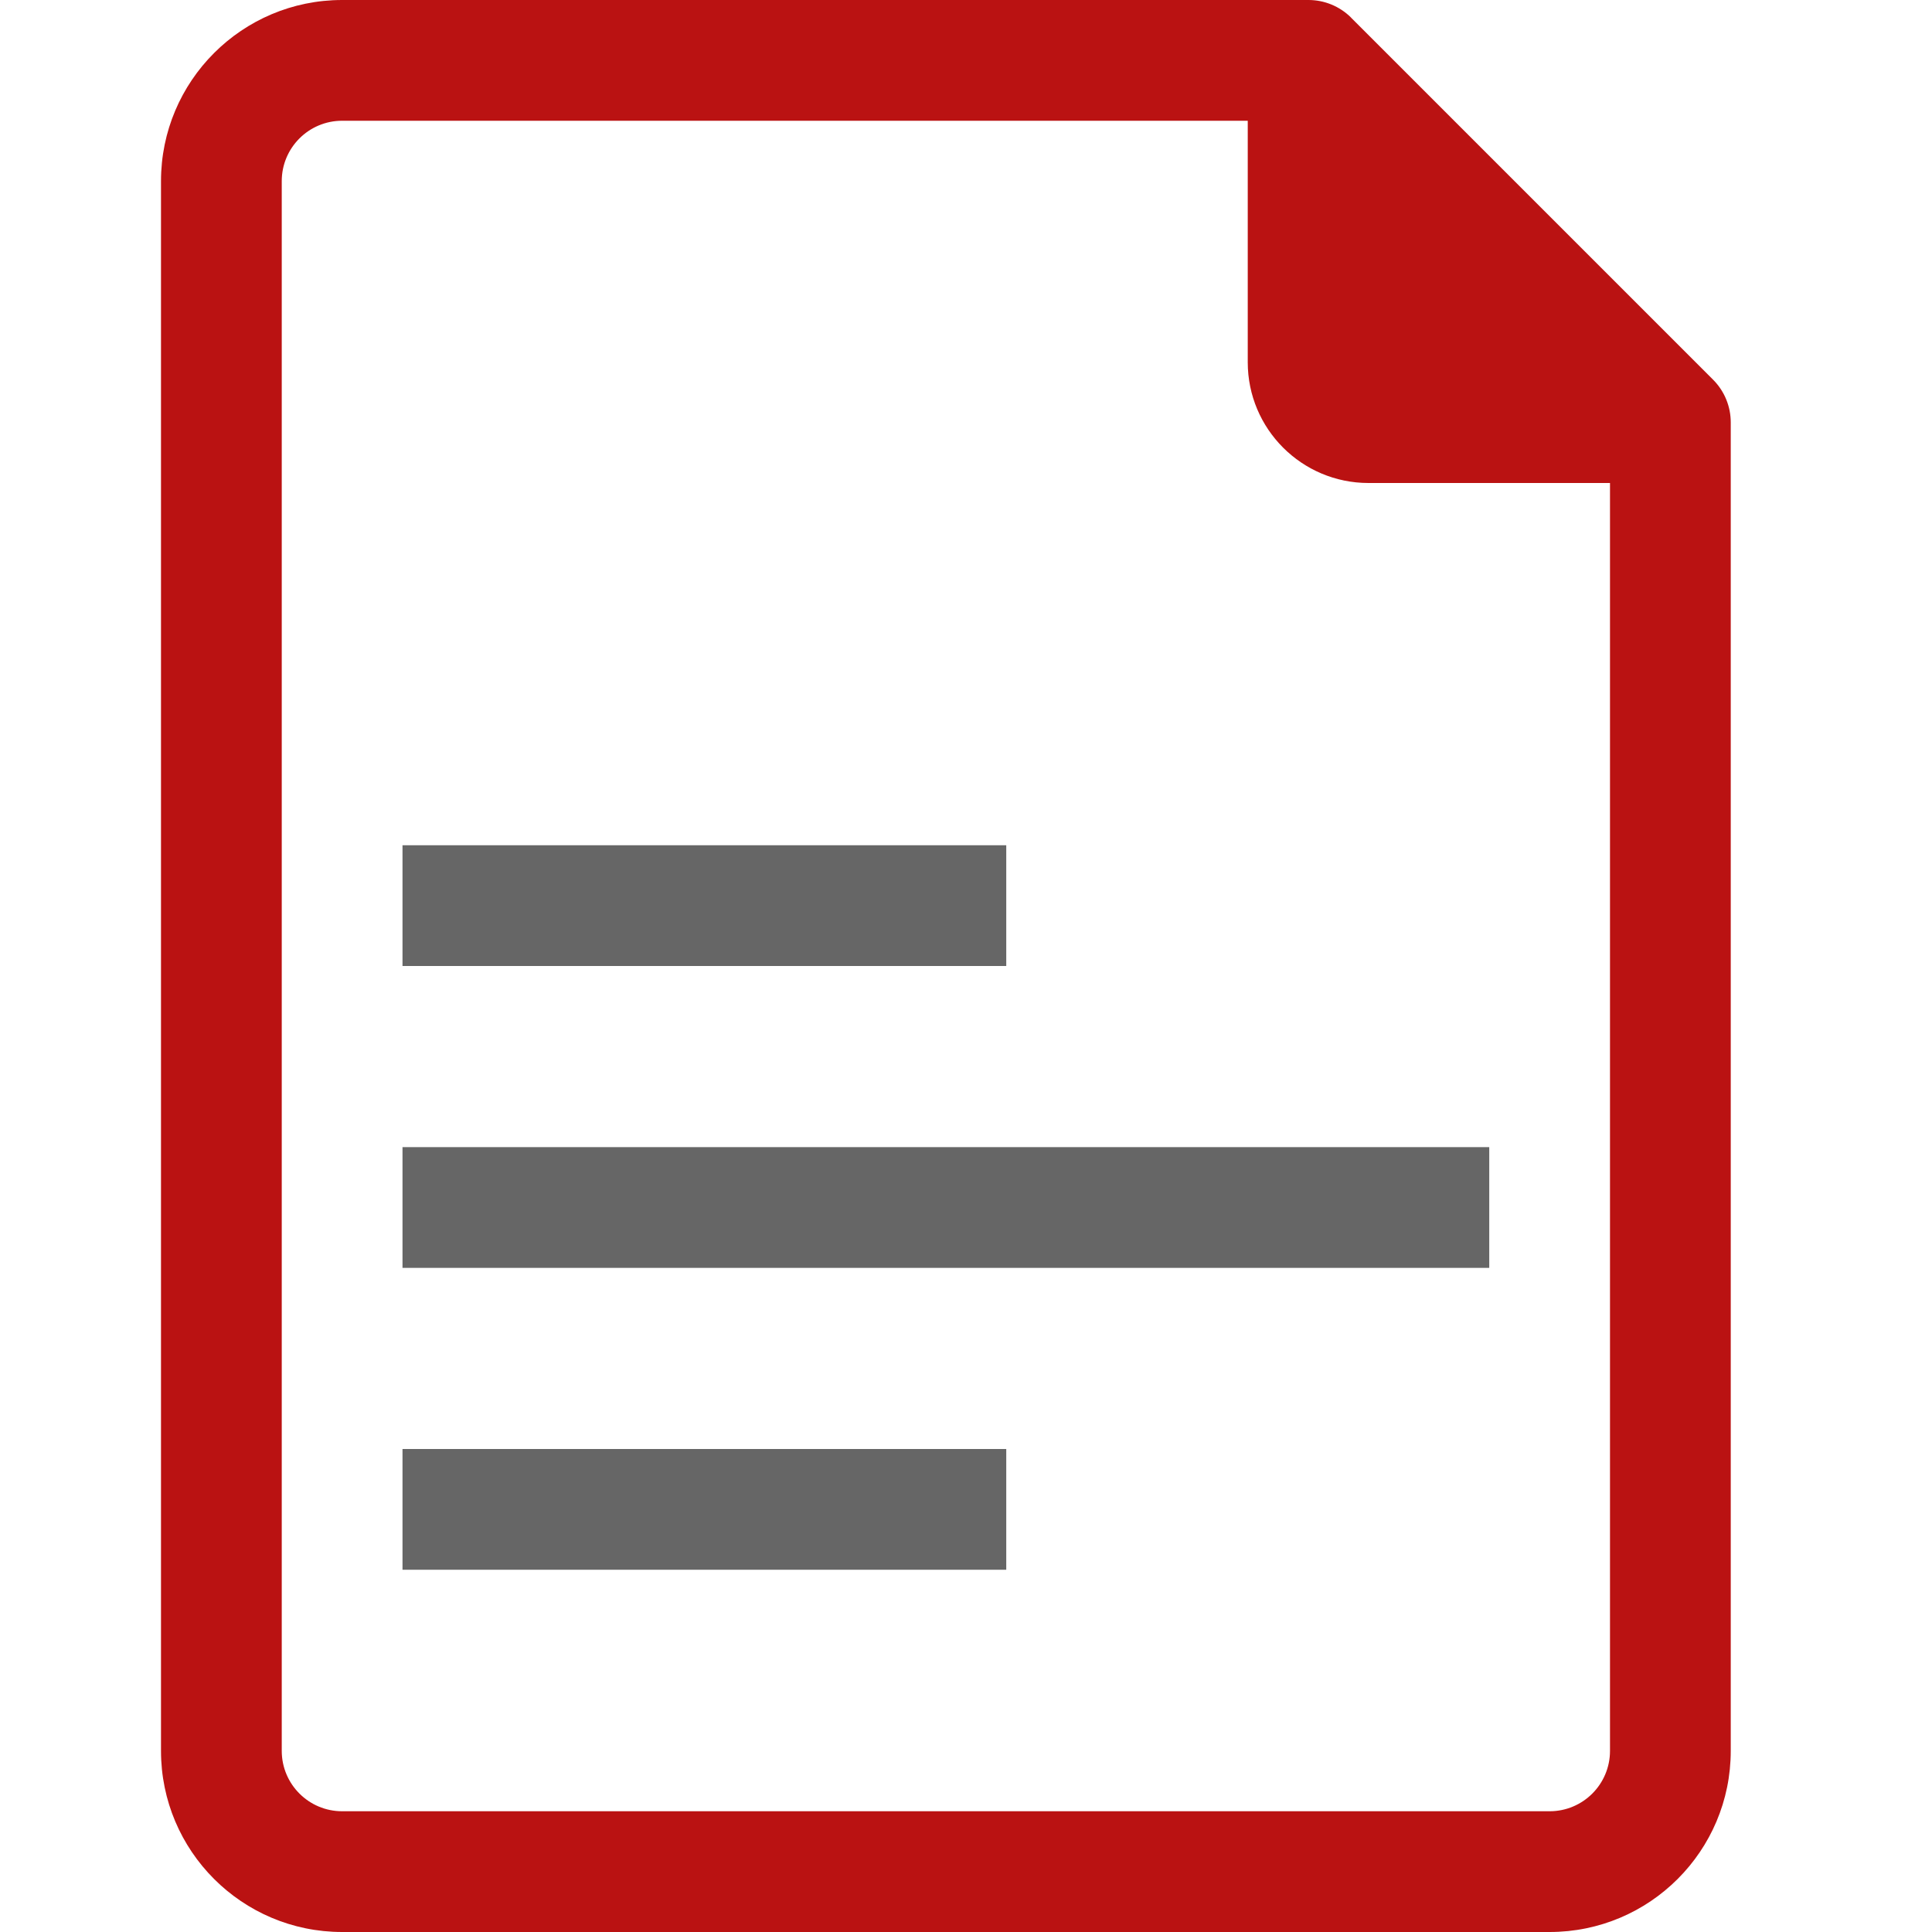
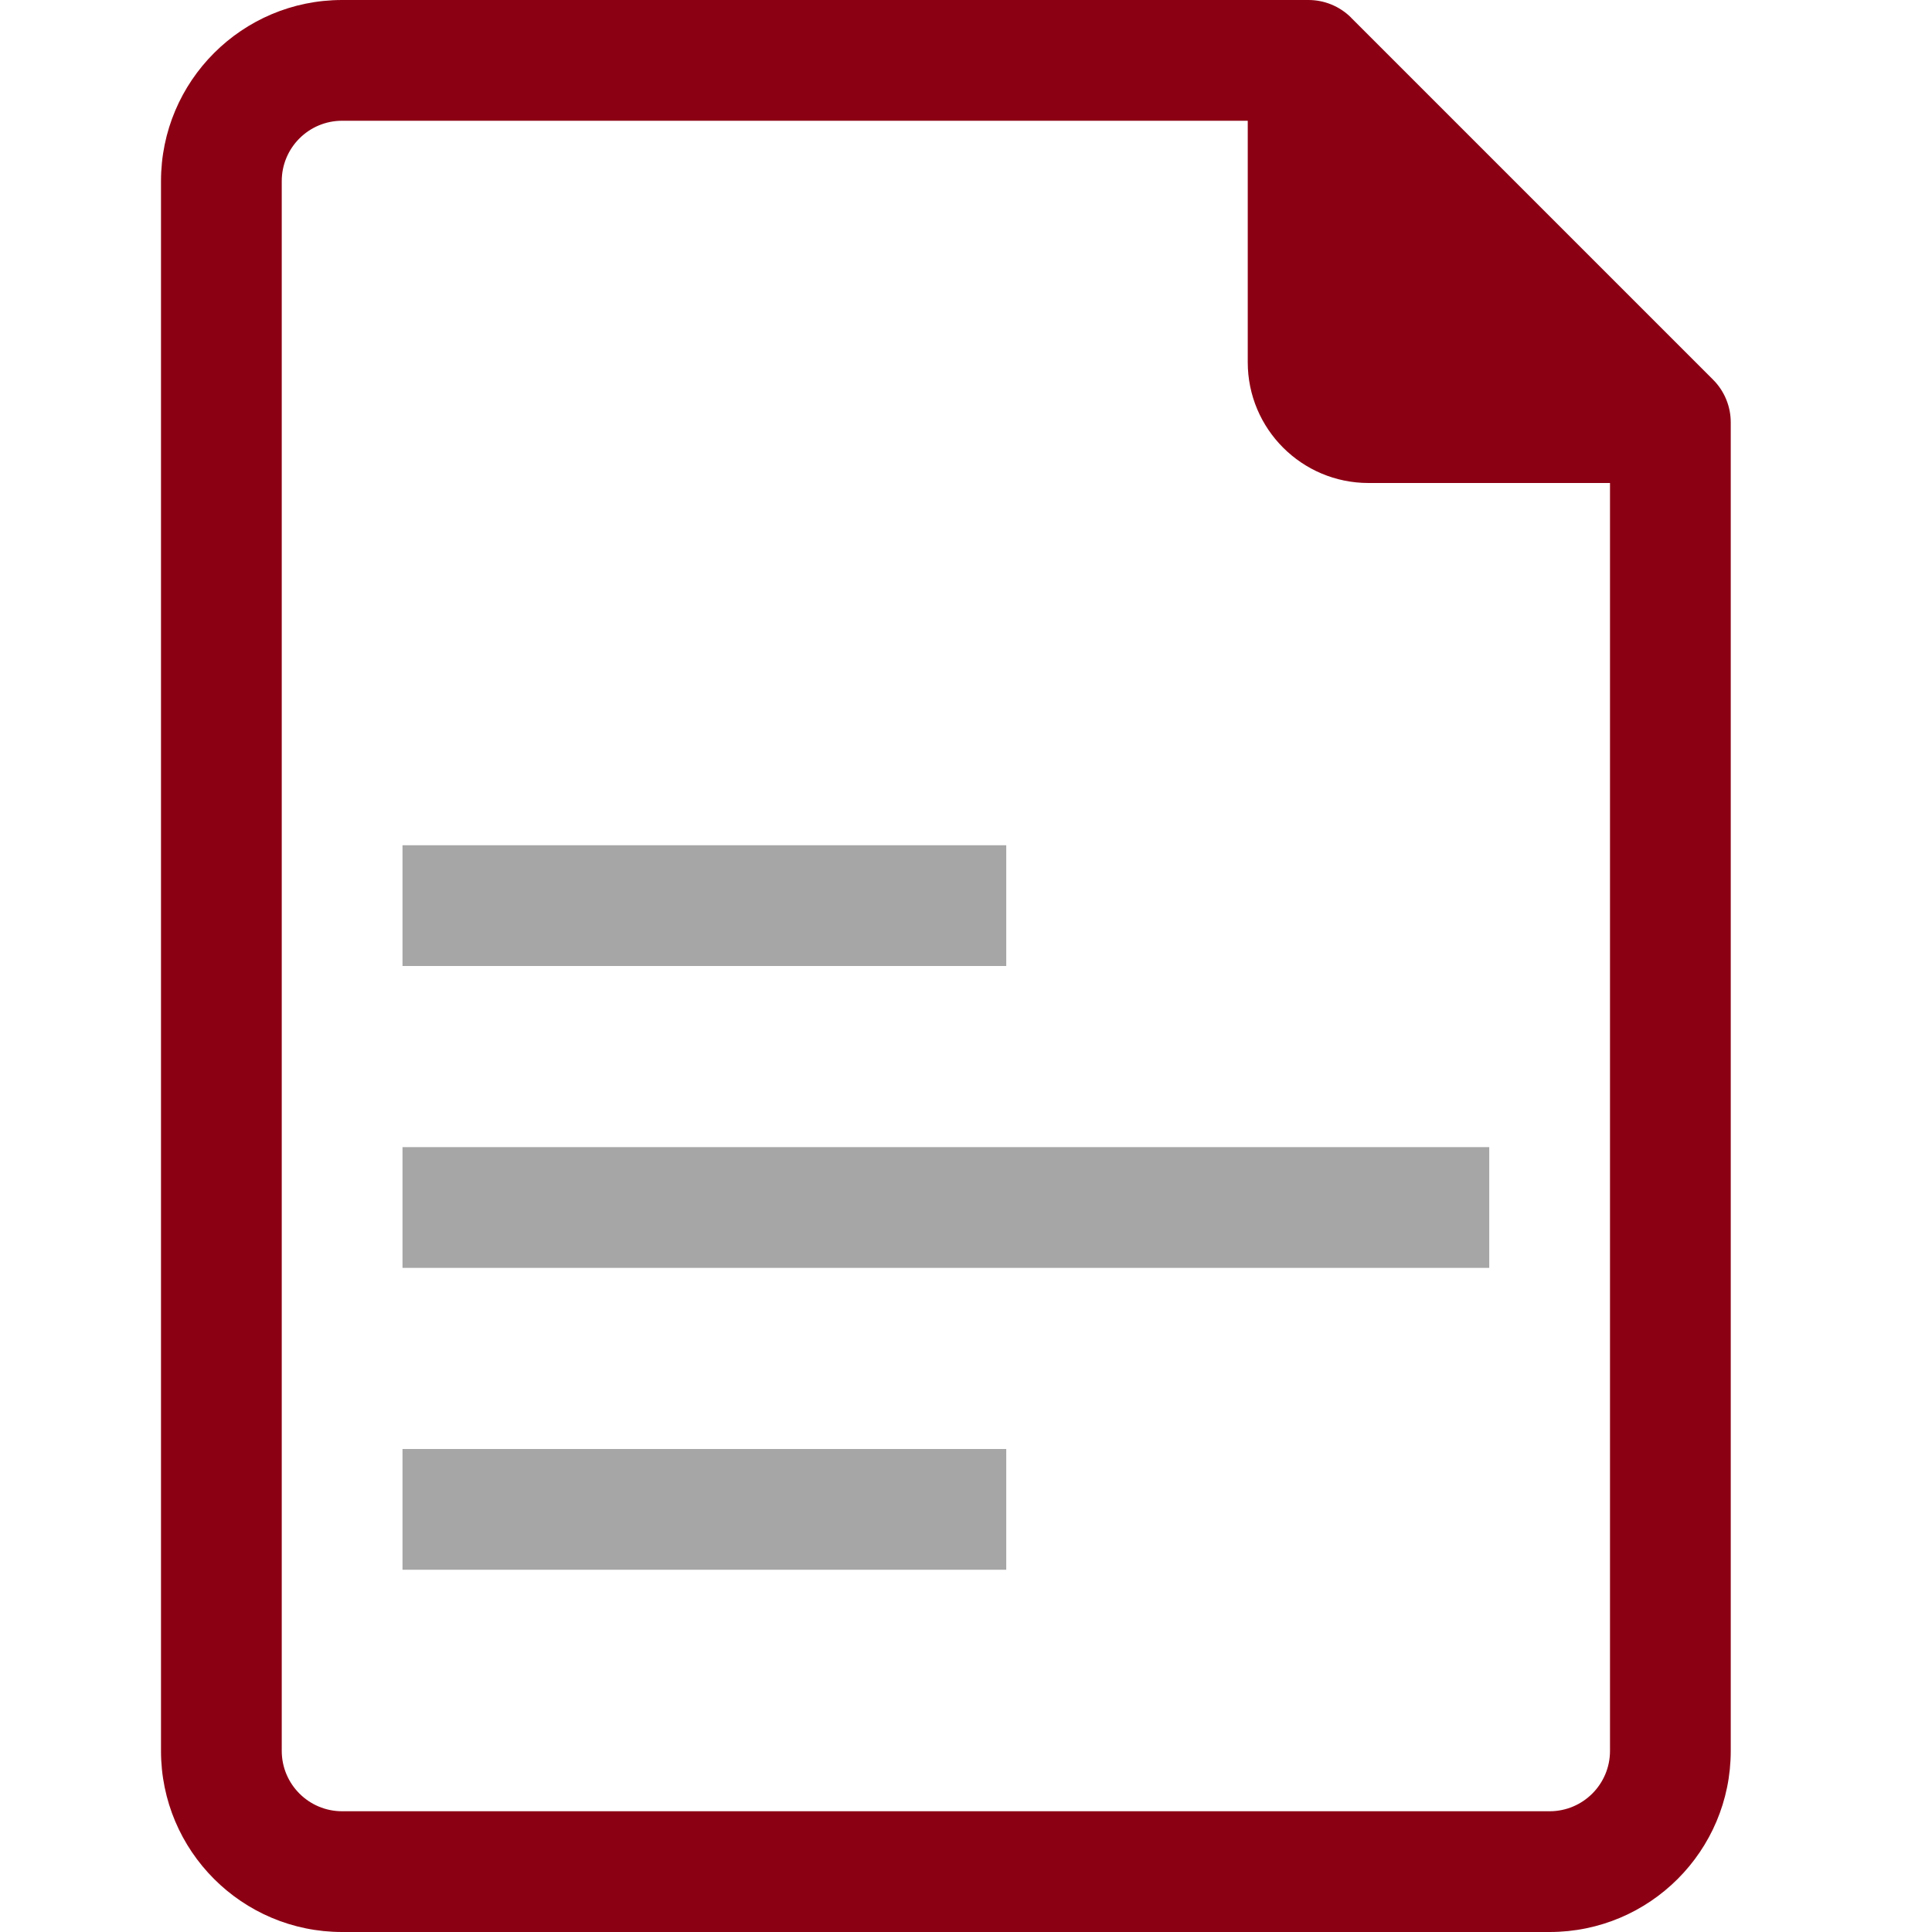
<svg xmlns="http://www.w3.org/2000/svg" width="24" height="24">
-   <path d="M16.782.218l4.5 4.5a.75.75 0 01.218.532v16.5A2.25 2.25 0 0119.25 24h-15A2.25 2.25 0 012 21.75V2.25A2.25 2.25 0 014.25 0h12a.75.75 0 01.533.218zM19.25 22.5a.75.75 0 00.75-.75V6h-3a1.5 1.5 0 01-1.5-1.5v-3H4.25a.75.75 0 00-.75.75v19.5c0 .414.336.75.75.75h15z" fill="#BA1212" fill-rule="evenodd" />
-   <path d="M5 12h7.5v-1.5H5V12zm0 3.75h13.5v-1.5H5v1.5zm0 3.75h7.5V18H5v1.5z" fill="#666" />
+   <path d="M16.782.218l4.5 4.5a.75.75 0 01.218.532v16.5A2.25 2.25 0 0119.25 24h-15A2.25 2.25 0 012 21.75V2.25A2.25 2.25 0 014.25 0h12a.75.75 0 01.533.218zM19.25 22.5a.75.75 0 00.75-.75V6h-3a1.5 1.5 0 01-1.5-1.5v-3H4.25a.75.75 0 00-.75.75v19.5c0 .414.336.75.75.75h15z" fill="#8C0014" fill-rule="evenodd" />
+   <path d="M5 12h7.5v-1.5H5V12zm0 3.75h13.5v-1.5H5v1.5zm0 3.75h7.5V18H5v1.5z" fill="#A6A6A6" />
</svg>
